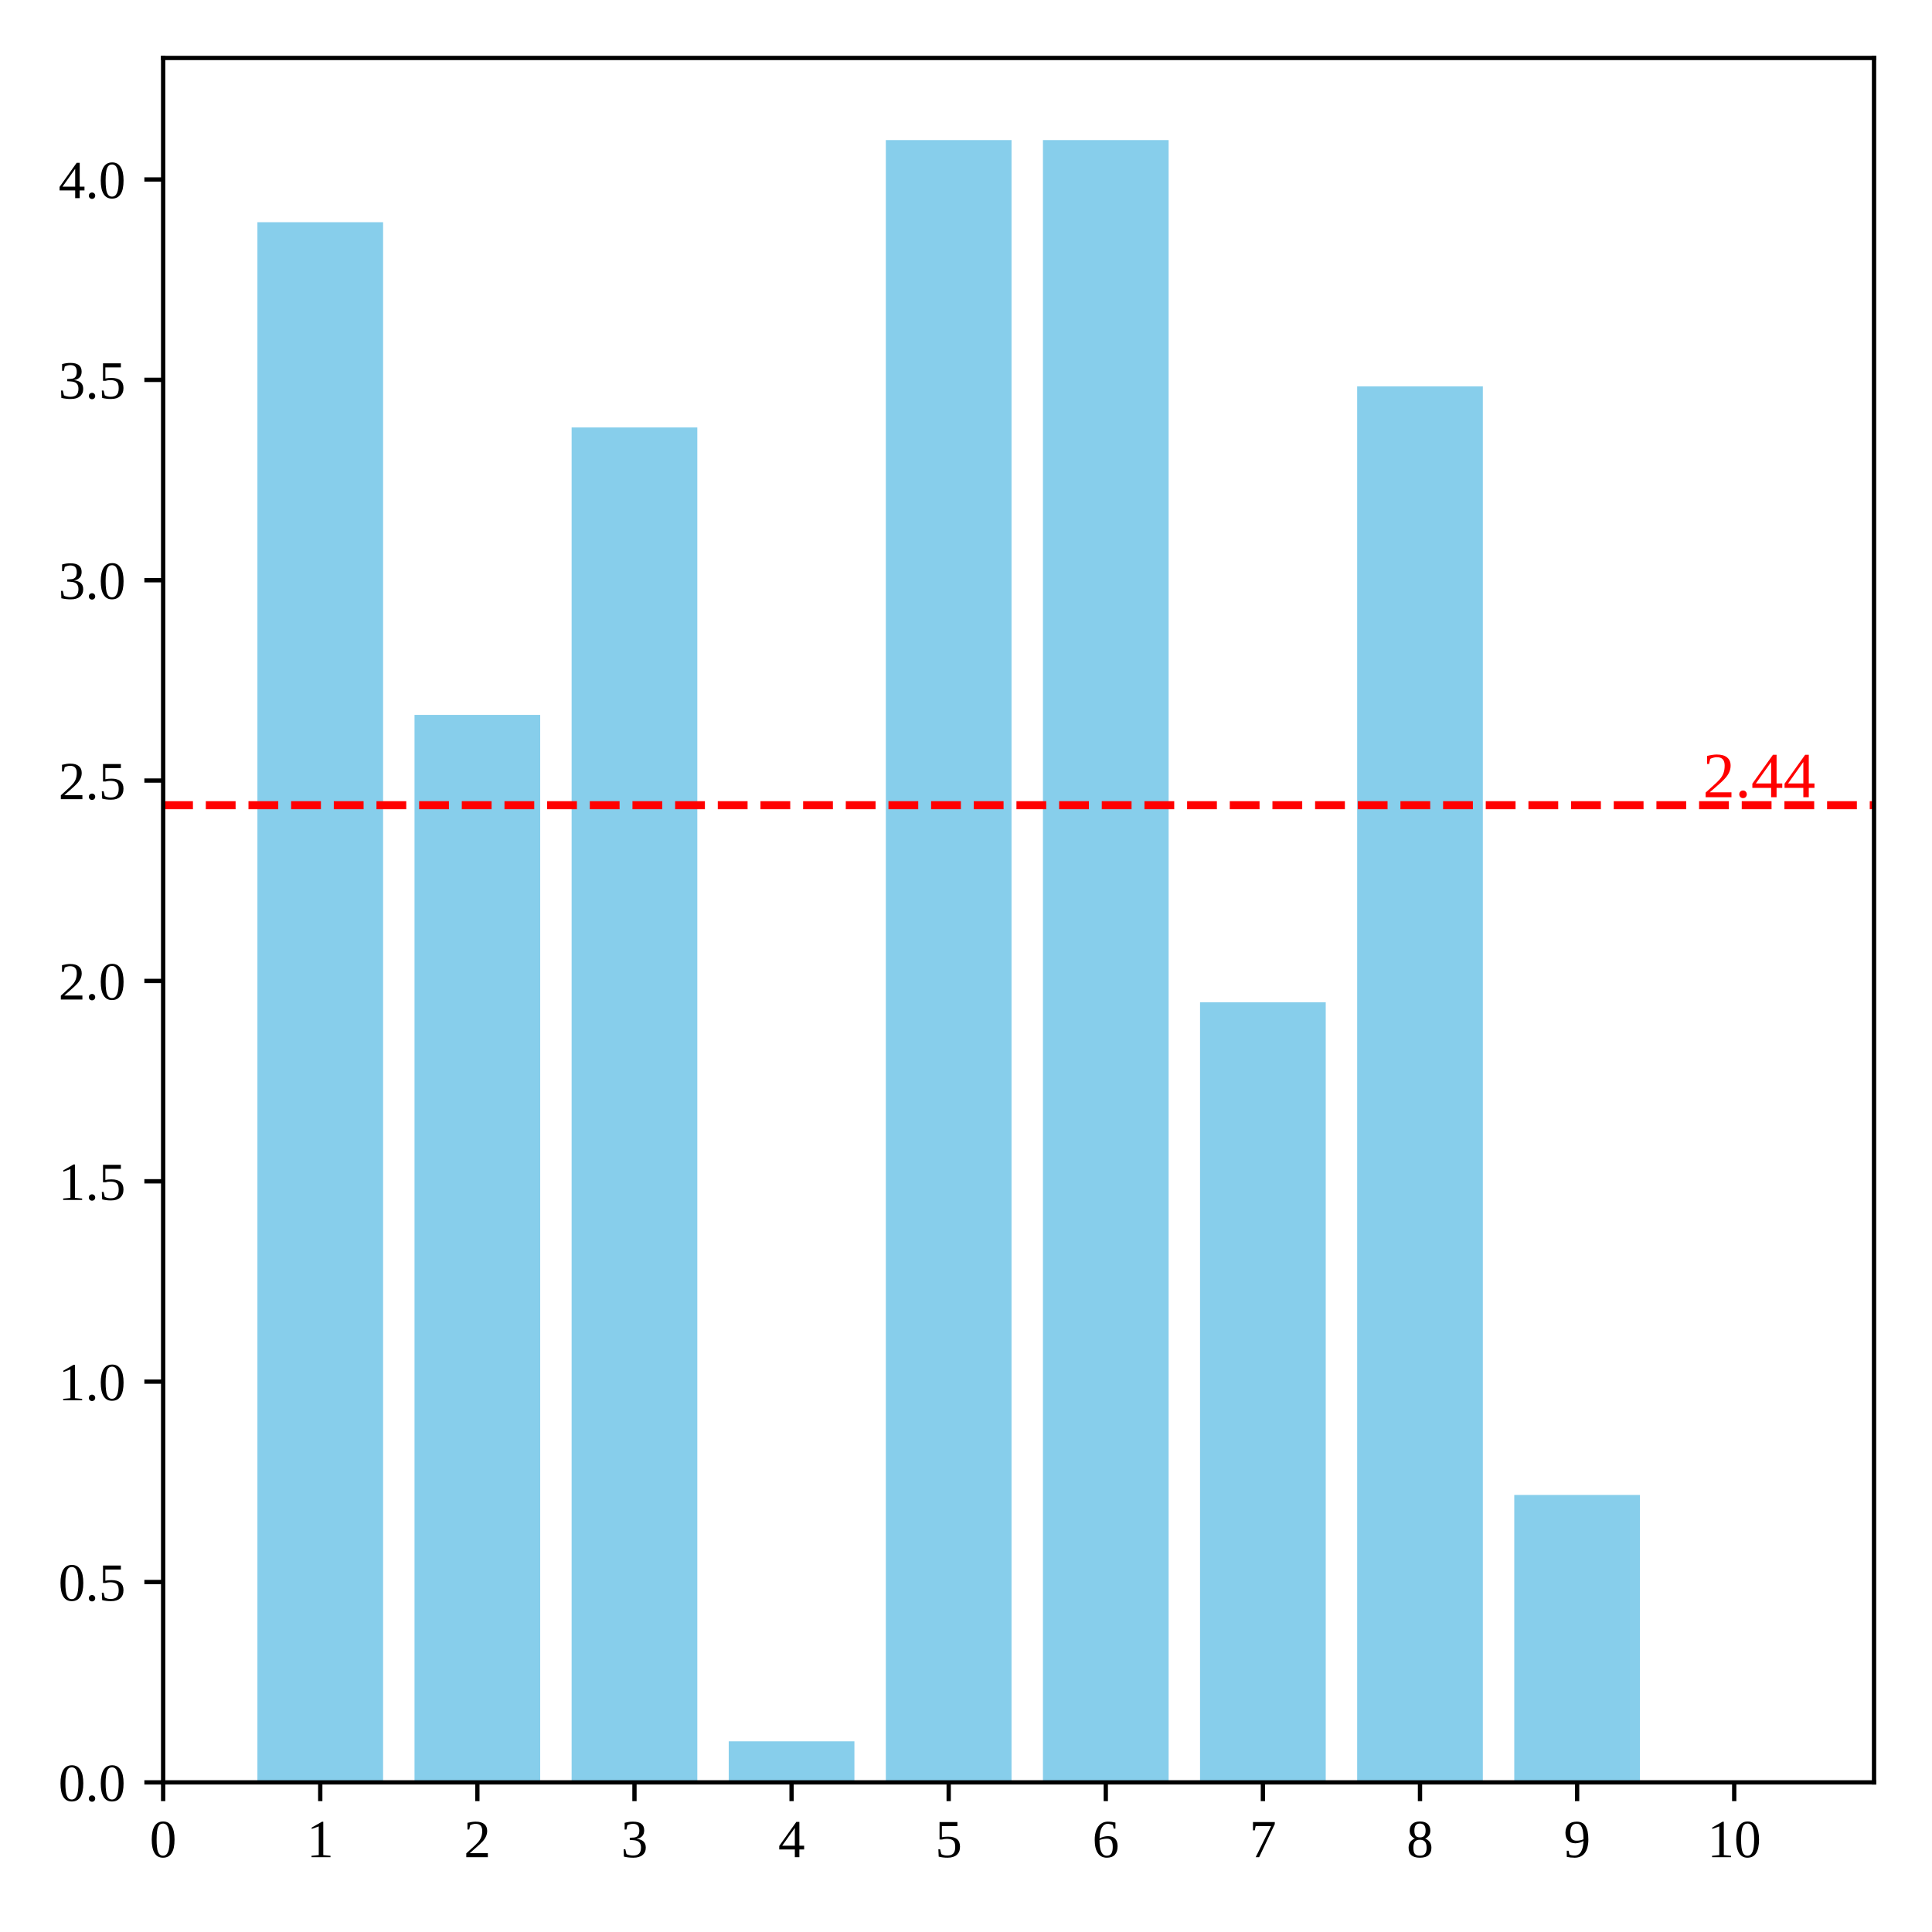
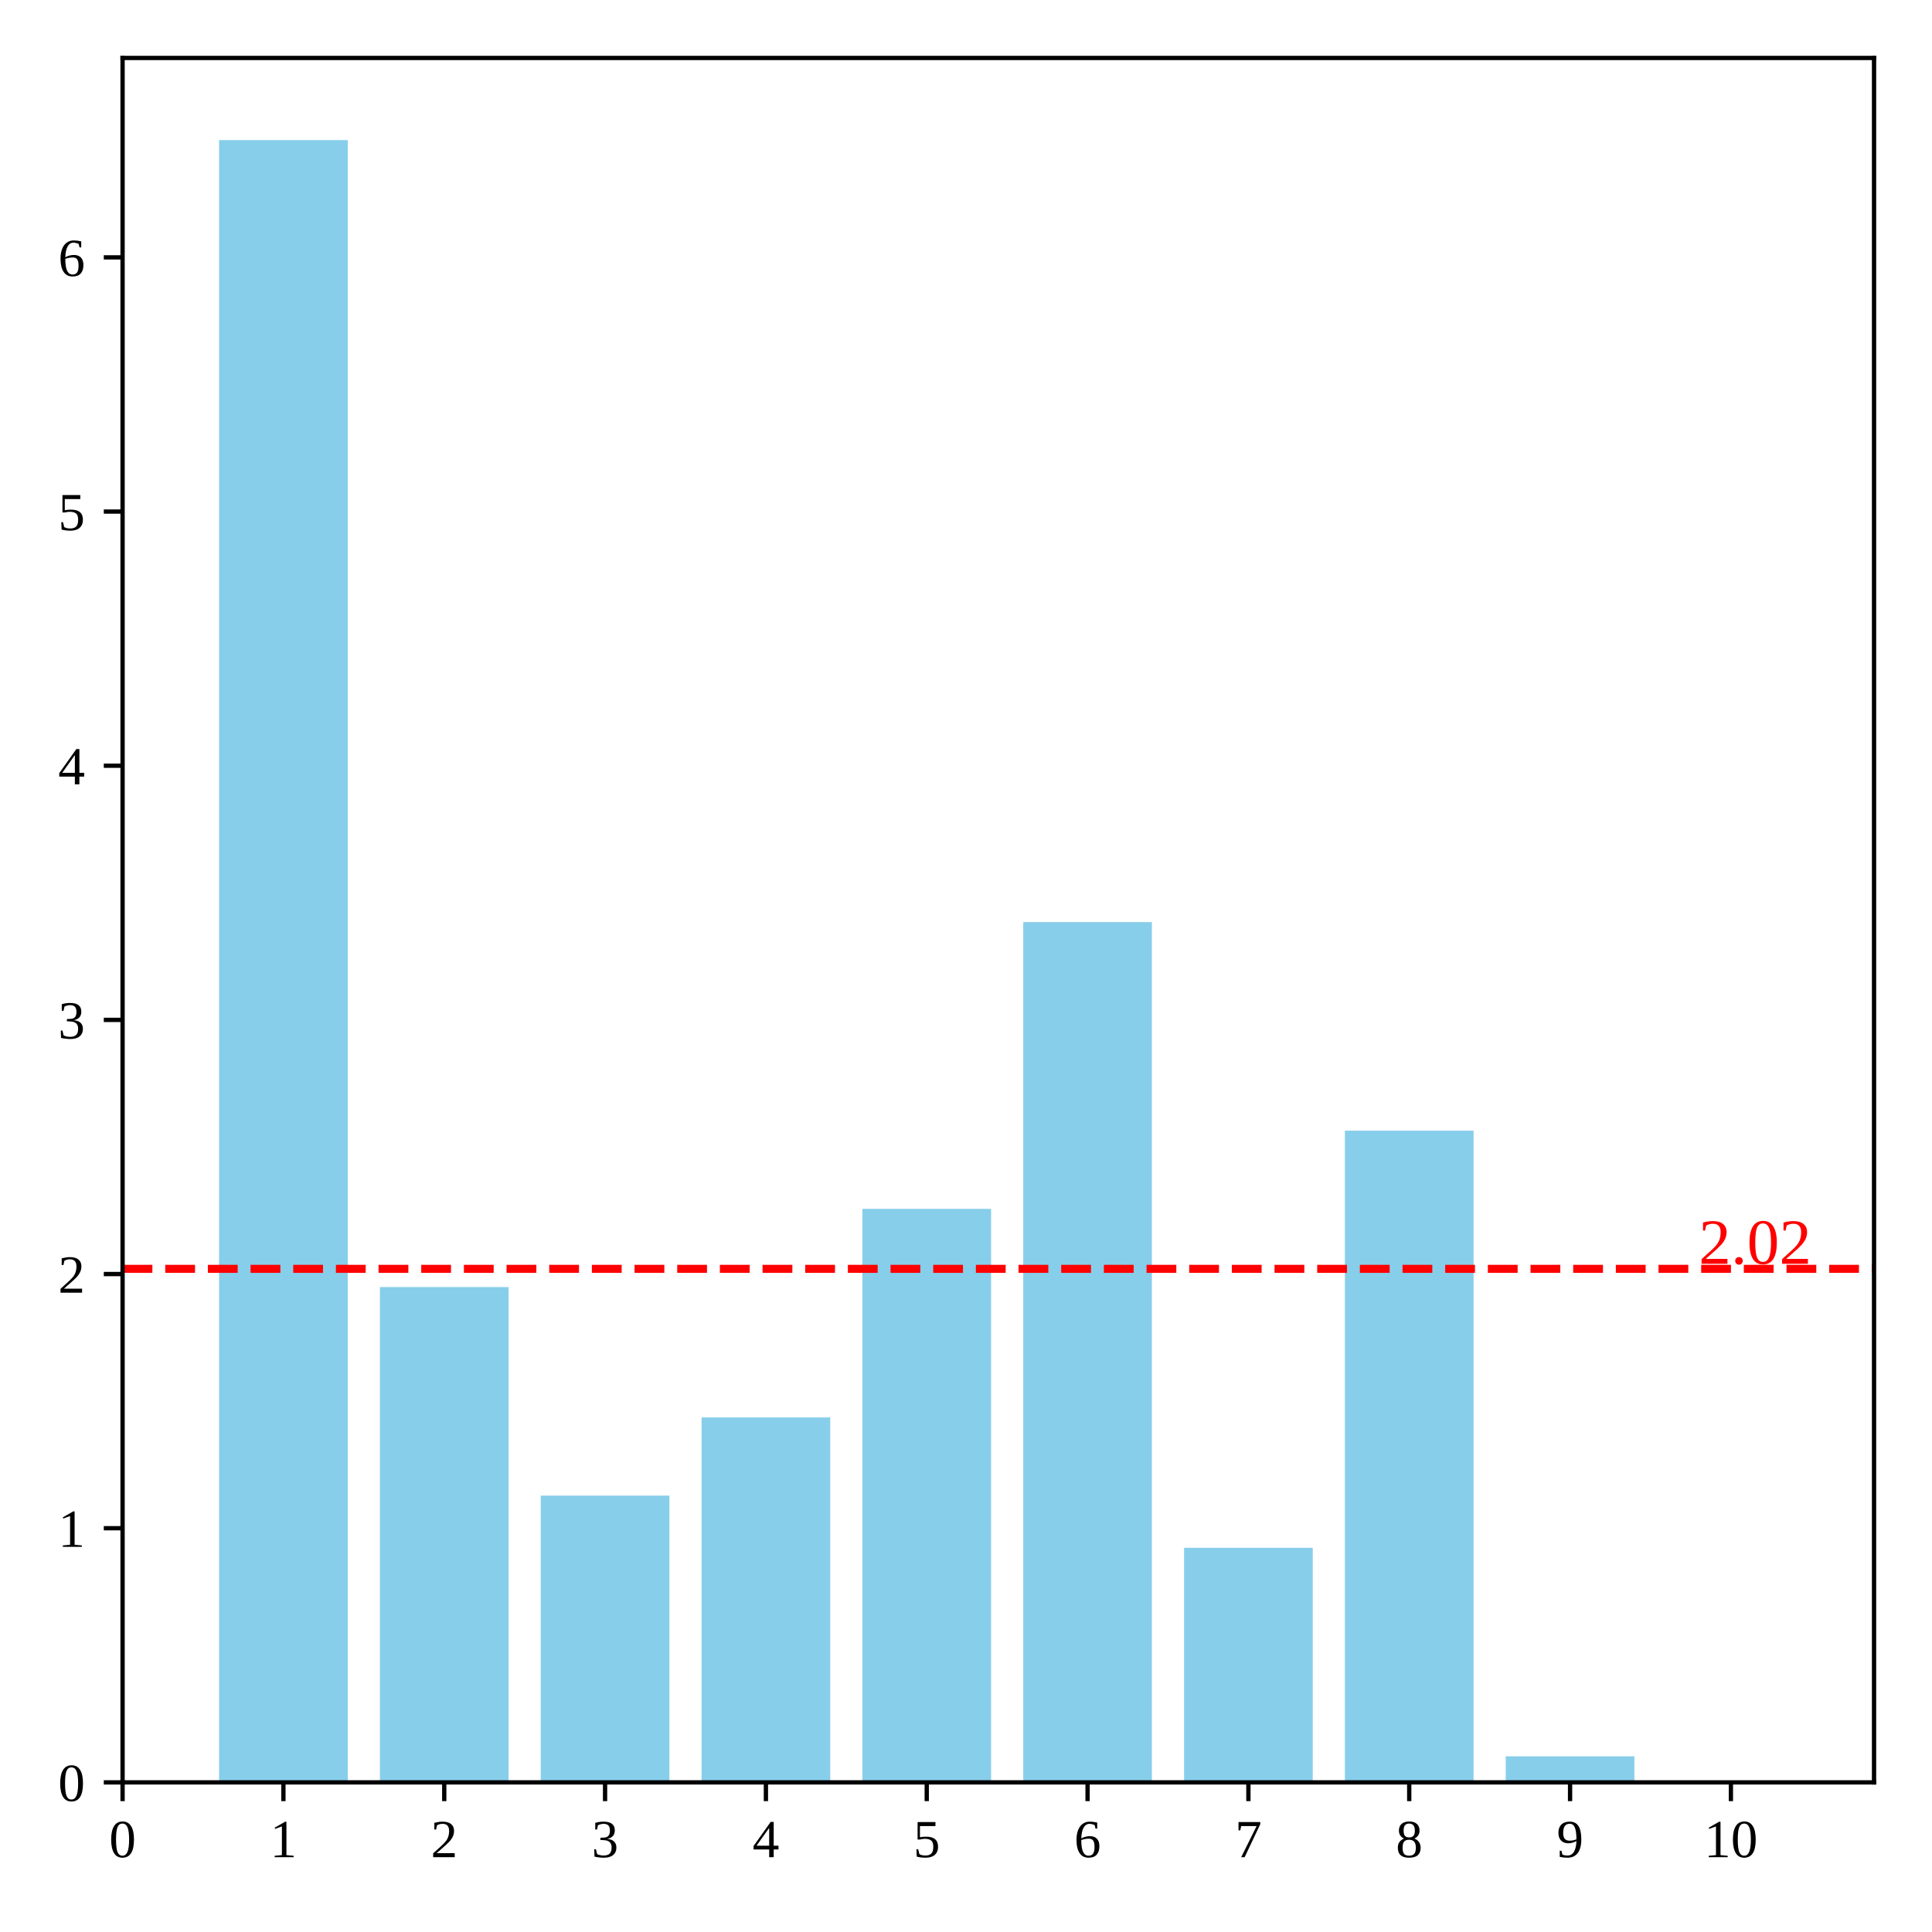
<svg xmlns="http://www.w3.org/2000/svg" xmlns:xlink="http://www.w3.org/1999/xlink" width="360pt" height="360pt" viewBox="0 0 360 360" version="1.1">
  <defs>
    <style type="text/css">*{stroke-linejoin: round; stroke-linecap: butt}</style>
  </defs>
  <g id="figure_1">
    <g id="patch_1">
      <path d="M 0 360  L 360 360  L 360 0  L 0 0  z " style="fill: #ffffff" />
    </g>
    <g id="axes_1">
      <g id="patch_2">
-         <path d="M 30.4 332.12  L 349.2 332.12  L 349.2 10.8  L 30.4 10.8  z " style="fill: #ffffff" />
+         <path d="M 22.84 332.12  L 349.2 332.12  L 349.2 10.8  L 22.84 10.8  z " style="fill: #ffffff" />
      </g>
      <g id="patch_3">
-         <path d="M 47.965 332.12  L 71.384 332.12  L 71.384 41.402  L 47.965 41.402  z " clip-path="url(#p39da2e2579)" style="fill: #87ceeb" />
+         <path d="M 40.821 332.12  L 64.796 332.12  L 64.796 26.101  L 40.821 26.101  z " clip-path="url(#p860400bada)" style="fill: #87ceeb" />
      </g>
      <g id="patch_4">
-         <path d="M 77.239 332.12  L 100.659 332.12  L 100.659 133.208  L 77.239 133.208  z " clip-path="url(#p39da2e2579)" style="fill: #87ceeb" />
+         <path d="M 70.79 332.12  L 94.765 332.12  L 94.765 239.829  L 70.79 239.829  z " clip-path="url(#p860400bada)" style="fill: #87ceeb" />
      </g>
      <g id="patch_5">
-         <path d="M 106.514 332.12  L 129.934 332.12  L 129.934 79.654  L 106.514 79.654  z " clip-path="url(#p39da2e2579)" style="fill: #87ceeb" />
+         <path d="M 100.759 332.12  L 124.734 332.12  L 124.734 278.688  L 100.759 278.688  z " clip-path="url(#p860400bada)" style="fill: #87ceeb" />
      </g>
      <g id="patch_6">
-         <path d="M 135.788 332.12  L 159.208 332.12  L 159.208 324.47  L 135.788 324.47  z " clip-path="url(#p39da2e2579)" style="fill: #87ceeb" />
+         <path d="M 130.728 332.12  L 154.703 332.12  L 154.703 264.116  L 130.728 264.116  z " clip-path="url(#p860400bada)" style="fill: #87ceeb" />
      </g>
      <g id="patch_7">
-         <path d="M 165.063 332.12  L 188.483 332.12  L 188.483 26.101  L 165.063 26.101  z " clip-path="url(#p39da2e2579)" style="fill: #87ceeb" />
+         <path d="M 160.696 332.12  L 184.671 332.12  L 184.671 225.256  L 160.696 225.256  z " clip-path="url(#p860400bada)" style="fill: #87ceeb" />
      </g>
      <g id="patch_8">
-         <path d="M 194.338 332.12  L 217.757 332.12  L 217.757 26.101  L 194.338 26.101  z " clip-path="url(#p39da2e2579)" style="fill: #87ceeb" />
+         <path d="M 190.665 332.12  L 214.64 332.12  L 214.64 171.824  L 190.665 171.824  z " clip-path="url(#p860400bada)" style="fill: #87ceeb" />
      </g>
      <g id="patch_9">
-         <path d="M 223.612 332.12  L 247.032 332.12  L 247.032 186.761  L 223.612 186.761  z " clip-path="url(#p39da2e2579)" style="fill: #87ceeb" />
+         <path d="M 220.634 332.12  L 244.609 332.12  L 244.609 288.403  L 220.634 288.403  z " clip-path="url(#p860400bada)" style="fill: #87ceeb" />
      </g>
      <g id="patch_10">
-         <path d="M 252.887 332.12  L 276.306 332.12  L 276.306 72.004  L 252.887 72.004  z " clip-path="url(#p39da2e2579)" style="fill: #87ceeb" />
+         <path d="M 250.603 332.12  L 274.578 332.12  L 274.578 210.684  L 250.603 210.684  z " clip-path="url(#p860400bada)" style="fill: #87ceeb" />
      </g>
      <g id="patch_11">
-         <path d="M 282.161 332.12  L 305.581 332.12  L 305.581 278.567  L 282.161 278.567  z " clip-path="url(#p39da2e2579)" style="fill: #87ceeb" />
+         <path d="M 280.571 332.12  L 304.547 332.12  L 304.547 327.263  L 280.571 327.263  z " clip-path="url(#p860400bada)" style="fill: #87ceeb" />
      </g>
      <g id="patch_12">
-         <path d="M 311.436 332.12  L 334.855 332.12  L 334.855 332.12  L 311.436 332.12  z " clip-path="url(#p39da2e2579)" style="fill: #87ceeb" />
+         <path d="M 310.54 332.12  L 334.515 332.12  L 334.515 332.12  L 310.54 332.12  z " clip-path="url(#p860400bada)" style="fill: #87ceeb" />
      </g>
      <g id="matplotlib.axis_1">
        <g id="xtick_1">
          <g id="line2d_1">
            <defs>
-               <path id="m3769614cd9" d="M 0 0  L 0 3.5  " style="stroke: #000000; stroke-width: 0.8" />
+               <path id="m6e361e2ec9" d="M 0 0  L 0 3.5  " style="stroke: #000000; stroke-width: 0.8" />
            </defs>
            <g>
-               <use xlink:href="#m3769614cd9" x="30.4" y="332.12" style="stroke: #000000; stroke-width: 0.8" />
+               <use xlink:href="#m6e361e2ec9" x="22.84" y="332.12" style="stroke: #000000; stroke-width: 0.8" />
            </g>
          </g>
          <g id="text_1">
-             <text style="font-size: 10px; font-family: 'Times New Roman'; text-anchor: middle" x="30.4" y="346.064" transform="rotate(-0 30.4 346.0638)">0</text>
+             <text style="font: 10px 'Times New Roman'; text-anchor: middle" x="22.84" y="346.064" transform="rotate(-0 22.84 346.0638)">0</text>
          </g>
        </g>
        <g id="xtick_2">
          <g id="line2d_2">
            <g>
-               <use xlink:href="#m3769614cd9" x="59.675" y="332.12" style="stroke: #000000; stroke-width: 0.8" />
+               <use xlink:href="#m6e361e2ec9" x="52.809" y="332.12" style="stroke: #000000; stroke-width: 0.8" />
            </g>
          </g>
          <g id="text_2">
-             <text style="font-size: 10px; font-family: 'Times New Roman'; text-anchor: middle" x="59.675" y="346.064" transform="rotate(-0 59.67456 346.0638)">1</text>
+             <text style="font: 10px 'Times New Roman'; text-anchor: middle" x="52.809" y="346.064" transform="rotate(-0 52.80878 346.0638)">1</text>
          </g>
        </g>
        <g id="xtick_3">
          <g id="line2d_3">
            <g>
-               <use xlink:href="#m3769614cd9" x="88.949" y="332.12" style="stroke: #000000; stroke-width: 0.8" />
+               <use xlink:href="#m6e361e2ec9" x="82.778" y="332.12" style="stroke: #000000; stroke-width: 0.8" />
            </g>
          </g>
          <g id="text_3">
-             <text style="font-size: 10px; font-family: 'Times New Roman'; text-anchor: middle" x="88.949" y="346.064" transform="rotate(-0 88.94913 346.0638)">2</text>
+             <text style="font: 10px 'Times New Roman'; text-anchor: middle" x="82.778" y="346.064" transform="rotate(-0 82.77756 346.0638)">2</text>
          </g>
        </g>
        <g id="xtick_4">
          <g id="line2d_4">
            <g>
-               <use xlink:href="#m3769614cd9" x="118.224" y="332.12" style="stroke: #000000; stroke-width: 0.8" />
+               <use xlink:href="#m6e361e2ec9" x="112.746" y="332.12" style="stroke: #000000; stroke-width: 0.8" />
            </g>
          </g>
          <g id="text_4">
-             <text style="font-size: 10px; font-family: 'Times New Roman'; text-anchor: middle" x="118.224" y="346.064" transform="rotate(-0 118.2237 346.0638)">3</text>
+             <text style="font: 10px 'Times New Roman'; text-anchor: middle" x="112.746" y="346.064" transform="rotate(-0 112.7463 346.0638)">3</text>
          </g>
        </g>
        <g id="xtick_5">
          <g id="line2d_5">
            <g>
-               <use xlink:href="#m3769614cd9" x="147.498" y="332.12" style="stroke: #000000; stroke-width: 0.8" />
+               <use xlink:href="#m6e361e2ec9" x="142.715" y="332.12" style="stroke: #000000; stroke-width: 0.8" />
            </g>
          </g>
          <g id="text_5">
-             <text style="font-size: 10px; font-family: 'Times New Roman'; text-anchor: middle" x="147.498" y="346.064" transform="rotate(-0 147.4983 346.0638)">4</text>
+             <text style="font: 10px 'Times New Roman'; text-anchor: middle" x="142.715" y="346.064" transform="rotate(-0 142.7151 346.0638)">4</text>
          </g>
        </g>
        <g id="xtick_6">
          <g id="line2d_6">
            <g>
-               <use xlink:href="#m3769614cd9" x="176.773" y="332.12" style="stroke: #000000; stroke-width: 0.8" />
+               <use xlink:href="#m6e361e2ec9" x="172.684" y="332.12" style="stroke: #000000; stroke-width: 0.8" />
            </g>
          </g>
          <g id="text_6">
-             <text style="font-size: 10px; font-family: 'Times New Roman'; text-anchor: middle" x="176.773" y="346.064" transform="rotate(-0 176.7728 346.0638)">5</text>
+             <text style="font: 10px 'Times New Roman'; text-anchor: middle" x="172.684" y="346.064" transform="rotate(-0 172.6839 346.0638)">5</text>
          </g>
        </g>
        <g id="xtick_7">
          <g id="line2d_7">
            <g>
-               <use xlink:href="#m3769614cd9" x="206.047" y="332.12" style="stroke: #000000; stroke-width: 0.8" />
+               <use xlink:href="#m6e361e2ec9" x="202.653" y="332.12" style="stroke: #000000; stroke-width: 0.8" />
            </g>
          </g>
          <g id="text_7">
-             <text style="font-size: 10px; font-family: 'Times New Roman'; text-anchor: middle" x="206.047" y="346.064" transform="rotate(-0 206.0474 346.0638)">6</text>
+             <text style="font: 10px 'Times New Roman'; text-anchor: middle" x="202.653" y="346.064" transform="rotate(-0 202.6527 346.0638)">6</text>
          </g>
        </g>
        <g id="xtick_8">
          <g id="line2d_8">
            <g>
-               <use xlink:href="#m3769614cd9" x="235.322" y="332.12" style="stroke: #000000; stroke-width: 0.8" />
+               <use xlink:href="#m6e361e2ec9" x="232.621" y="332.12" style="stroke: #000000; stroke-width: 0.8" />
            </g>
          </g>
          <g id="text_8">
-             <text style="font-size: 10px; font-family: 'Times New Roman'; text-anchor: middle" x="235.322" y="346.064" transform="rotate(-0 235.3219 346.0638)">7</text>
+             <text style="font: 10px 'Times New Roman'; text-anchor: middle" x="232.621" y="346.064" transform="rotate(-0 232.6215 346.0638)">7</text>
          </g>
        </g>
        <g id="xtick_9">
          <g id="line2d_9">
            <g>
-               <use xlink:href="#m3769614cd9" x="264.597" y="332.12" style="stroke: #000000; stroke-width: 0.8" />
+               <use xlink:href="#m6e361e2ec9" x="262.59" y="332.12" style="stroke: #000000; stroke-width: 0.8" />
            </g>
          </g>
          <g id="text_9">
-             <text style="font-size: 10px; font-family: 'Times New Roman'; text-anchor: middle" x="264.597" y="346.064" transform="rotate(-0 264.5965 346.0638)">8</text>
+             <text style="font: 10px 'Times New Roman'; text-anchor: middle" x="262.59" y="346.064" transform="rotate(-0 262.5902 346.0638)">8</text>
          </g>
        </g>
        <g id="xtick_10">
          <g id="line2d_10">
            <g>
-               <use xlink:href="#m3769614cd9" x="293.871" y="332.12" style="stroke: #000000; stroke-width: 0.8" />
+               <use xlink:href="#m6e361e2ec9" x="292.559" y="332.12" style="stroke: #000000; stroke-width: 0.8" />
            </g>
          </g>
          <g id="text_10">
-             <text style="font-size: 10px; font-family: 'Times New Roman'; text-anchor: middle" x="293.871" y="346.064" transform="rotate(-0 293.8711 346.0638)">9</text>
+             <text style="font: 10px 'Times New Roman'; text-anchor: middle" x="292.559" y="346.064" transform="rotate(-0 292.559 346.0638)">9</text>
          </g>
        </g>
        <g id="xtick_11">
          <g id="line2d_11">
            <g>
-               <use xlink:href="#m3769614cd9" x="323.146" y="332.12" style="stroke: #000000; stroke-width: 0.8" />
+               <use xlink:href="#m6e361e2ec9" x="322.528" y="332.12" style="stroke: #000000; stroke-width: 0.8" />
            </g>
          </g>
          <g id="text_11">
-             <text style="font-size: 10px; font-family: 'Times New Roman'; text-anchor: middle" x="323.146" y="346.064" transform="rotate(-0 323.1456 346.0638)">10</text>
+             <text style="font: 10px 'Times New Roman'; text-anchor: middle" x="322.528" y="346.064" transform="rotate(-0 322.5278 346.0638)">10</text>
          </g>
        </g>
      </g>
      <g id="matplotlib.axis_2">
        <g id="ytick_1">
          <g id="line2d_12">
            <defs>
-               <path id="m9291c06694" d="M 0 0  L -3.5 0  " style="stroke: #000000; stroke-width: 0.8" />
+               <path id="m1ccf34327d" d="M 0 0  L -3.5 0  " style="stroke: #000000; stroke-width: 0.8" />
            </defs>
            <g>
-               <use xlink:href="#m9291c06694" x="30.4" y="332.12" style="stroke: #000000; stroke-width: 0.8" />
+               <use xlink:href="#m1ccf34327d" x="22.84" y="332.12" style="stroke: #000000; stroke-width: 0.8" />
            </g>
          </g>
          <g id="text_12">
-             <text style="font-size: 10px; font-family: 'Times New Roman'; text-anchor: end" x="23.4" y="335.592" transform="rotate(-0 23.4 335.5919)">0.0</text>
+             <text style="font: 10px 'Times New Roman'; text-anchor: end" x="15.84" y="335.592" transform="rotate(-0 15.84 335.5919)">0</text>
          </g>
        </g>
        <g id="ytick_2">
          <g id="line2d_13">
            <g>
-               <use xlink:href="#m9291c06694" x="30.4" y="294.786" style="stroke: #000000; stroke-width: 0.8" />
+               <use xlink:href="#m1ccf34327d" x="22.84" y="284.76" style="stroke: #000000; stroke-width: 0.8" />
            </g>
          </g>
          <g id="text_13">
-             <text style="font-size: 10px; font-family: 'Times New Roman'; text-anchor: end" x="23.4" y="298.258" transform="rotate(-0 23.4 298.2576)">0.5</text>
+             <text style="font: 10px 'Times New Roman'; text-anchor: end" x="15.84" y="288.232" transform="rotate(-0 15.84 288.2318)">1</text>
          </g>
        </g>
        <g id="ytick_3">
          <g id="line2d_14">
            <g>
-               <use xlink:href="#m9291c06694" x="30.4" y="257.451" style="stroke: #000000; stroke-width: 0.8" />
+               <use xlink:href="#m1ccf34327d" x="22.84" y="237.4" style="stroke: #000000; stroke-width: 0.8" />
            </g>
          </g>
          <g id="text_14">
-             <text style="font-size: 10px; font-family: 'Times New Roman'; text-anchor: end" x="23.4" y="260.923" transform="rotate(-0 23.4 260.9232)">1.0</text>
+             <text style="font: 10px 'Times New Roman'; text-anchor: end" x="15.84" y="240.872" transform="rotate(-0 15.84 240.8717)">2</text>
          </g>
        </g>
        <g id="ytick_4">
          <g id="line2d_15">
            <g>
-               <use xlink:href="#m9291c06694" x="30.4" y="220.117" style="stroke: #000000; stroke-width: 0.8" />
+               <use xlink:href="#m1ccf34327d" x="22.84" y="190.04" style="stroke: #000000; stroke-width: 0.8" />
            </g>
          </g>
          <g id="text_15">
-             <text style="font-size: 10px; font-family: 'Times New Roman'; text-anchor: end" x="23.4" y="223.589" transform="rotate(-0 23.4 223.5889)">1.5</text>
+             <text style="font: 10px 'Times New Roman'; text-anchor: end" x="15.84" y="193.512" transform="rotate(-0 15.84 193.5116)">3</text>
          </g>
        </g>
        <g id="ytick_5">
          <g id="line2d_16">
            <g>
-               <use xlink:href="#m9291c06694" x="30.4" y="182.783" style="stroke: #000000; stroke-width: 0.8" />
+               <use xlink:href="#m1ccf34327d" x="22.84" y="142.68" style="stroke: #000000; stroke-width: 0.8" />
            </g>
          </g>
          <g id="text_16">
-             <text style="font-size: 10px; font-family: 'Times New Roman'; text-anchor: end" x="23.4" y="186.255" transform="rotate(-0 23.4 186.2546)">2.0</text>
+             <text style="font: 10px 'Times New Roman'; text-anchor: end" x="15.84" y="146.152" transform="rotate(-0 15.84 146.1515)">4</text>
          </g>
        </g>
        <g id="ytick_6">
          <g id="line2d_17">
            <g>
-               <use xlink:href="#m9291c06694" x="30.4" y="145.448" style="stroke: #000000; stroke-width: 0.8" />
+               <use xlink:href="#m1ccf34327d" x="22.84" y="95.32" style="stroke: #000000; stroke-width: 0.8" />
            </g>
          </g>
          <g id="text_17">
-             <text style="font-size: 10px; font-family: 'Times New Roman'; text-anchor: end" x="23.4" y="148.92" transform="rotate(-0 23.4 148.9203)">2.5</text>
+             <text style="font: 10px 'Times New Roman'; text-anchor: end" x="15.84" y="98.791" transform="rotate(-0 15.84 98.79142)">5</text>
          </g>
        </g>
        <g id="ytick_7">
          <g id="line2d_18">
            <g>
-               <use xlink:href="#m9291c06694" x="30.4" y="108.114" style="stroke: #000000; stroke-width: 0.8" />
+               <use xlink:href="#m1ccf34327d" x="22.84" y="47.959" style="stroke: #000000; stroke-width: 0.8" />
            </g>
          </g>
          <g id="text_18">
-             <text style="font-size: 10px; font-family: 'Times New Roman'; text-anchor: end" x="23.4" y="111.586" transform="rotate(-0 23.4 111.5859)">3.0</text>
-           </g>
-         </g>
-         <g id="ytick_8">
-           <g id="line2d_19">
-             <g>
-               <use xlink:href="#m9291c06694" x="30.4" y="70.78" style="stroke: #000000; stroke-width: 0.8" />
-             </g>
-           </g>
-           <g id="text_19">
-             <text style="font-size: 10px; font-family: 'Times New Roman'; text-anchor: end" x="23.4" y="74.252" transform="rotate(-0 23.4 74.25161)">3.5</text>
-           </g>
-         </g>
-         <g id="ytick_9">
-           <g id="line2d_20">
-             <g>
-               <use xlink:href="#m9291c06694" x="30.4" y="33.445" style="stroke: #000000; stroke-width: 0.8" />
-             </g>
-           </g>
-           <g id="text_20">
-             <text style="font-size: 10px; font-family: 'Times New Roman'; text-anchor: end" x="23.4" y="36.917" transform="rotate(-0 23.4 36.91728)">4.0</text>
-           </g>
-         </g>
-       </g>
-       <g id="line2d_21">
-         <path d="M 30.4 150.039  L 349.2 150.039  " clip-path="url(#p39da2e2579)" style="fill: none; stroke-dasharray: 5.55,2.4; stroke-dashoffset: 0; stroke: #ff0000; stroke-width: 1.5" />
+             <text style="font: 10px 'Times New Roman'; text-anchor: end" x="15.84" y="51.431" transform="rotate(-0 15.84 51.43133)">6</text>
+           </g>
+         </g>
+       </g>
+       <g id="line2d_19">
+         <path d="M 22.84 236.428  L 349.2 236.428  " clip-path="url(#p860400bada)" style="fill: none; stroke-dasharray: 5.55,2.4; stroke-dashoffset: 0; stroke: #ff0000; stroke-width: 1.5" />
      </g>
      <g id="patch_13">
-         <path d="M 30.4 332.12  L 30.4 10.8  " style="fill: none; stroke: #000000; stroke-width: 0.8; stroke-linejoin: miter; stroke-linecap: square" />
+         <path d="M 22.84 332.12  L 22.84 10.8  " style="fill: none; stroke: #000000; stroke-width: 0.8; stroke-linejoin: miter; stroke-linecap: square" />
      </g>
      <g id="patch_14">
        <path d="M 349.2 332.12  L 349.2 10.8  " style="fill: none; stroke: #000000; stroke-width: 0.8; stroke-linejoin: miter; stroke-linecap: square" />
      </g>
      <g id="patch_15">
-         <path d="M 30.4 332.12  L 349.2 332.12  " style="fill: none; stroke: #000000; stroke-width: 0.8; stroke-linejoin: miter; stroke-linecap: square" />
+         <path d="M 22.84 332.12  L 349.2 332.12  " style="fill: none; stroke: #000000; stroke-width: 0.8; stroke-linejoin: miter; stroke-linecap: square" />
      </g>
      <g id="patch_16">
-         <path d="M 30.4 10.8  L 349.2 10.8  " style="fill: none; stroke: #000000; stroke-width: 0.8; stroke-linejoin: miter; stroke-linecap: square" />
-       </g>
-       <g id="text_21">
-         <text style="font-size: 12px; font-family: 'Times New Roman'; text-anchor: start; fill: #ff0000" x="317.291" y="148.545" transform="rotate(-0 317.2907 148.5453)">2.44</text>
+         <path d="M 22.84 10.8  L 349.2 10.8  " style="fill: none; stroke: #000000; stroke-width: 0.8; stroke-linejoin: miter; stroke-linecap: square" />
+       </g>
+       <g id="text_19">
+         <text style="fill: #ff0000; font: 12px 'Times New Roman'; text-anchor: start" x="316.534" y="235.481" transform="rotate(-0 316.534 235.4811)">2.02</text>
      </g>
    </g>
  </g>
  <defs>
-     <clipPath id="p39da2e2579">
-       <rect x="30.4" y="10.8" width="318.8" height="321.32" />
+     <clipPath id="p860400bada">
+       <rect x="22.84" y="10.8" width="326.36" height="321.32" />
    </clipPath>
  </defs>
</svg>
